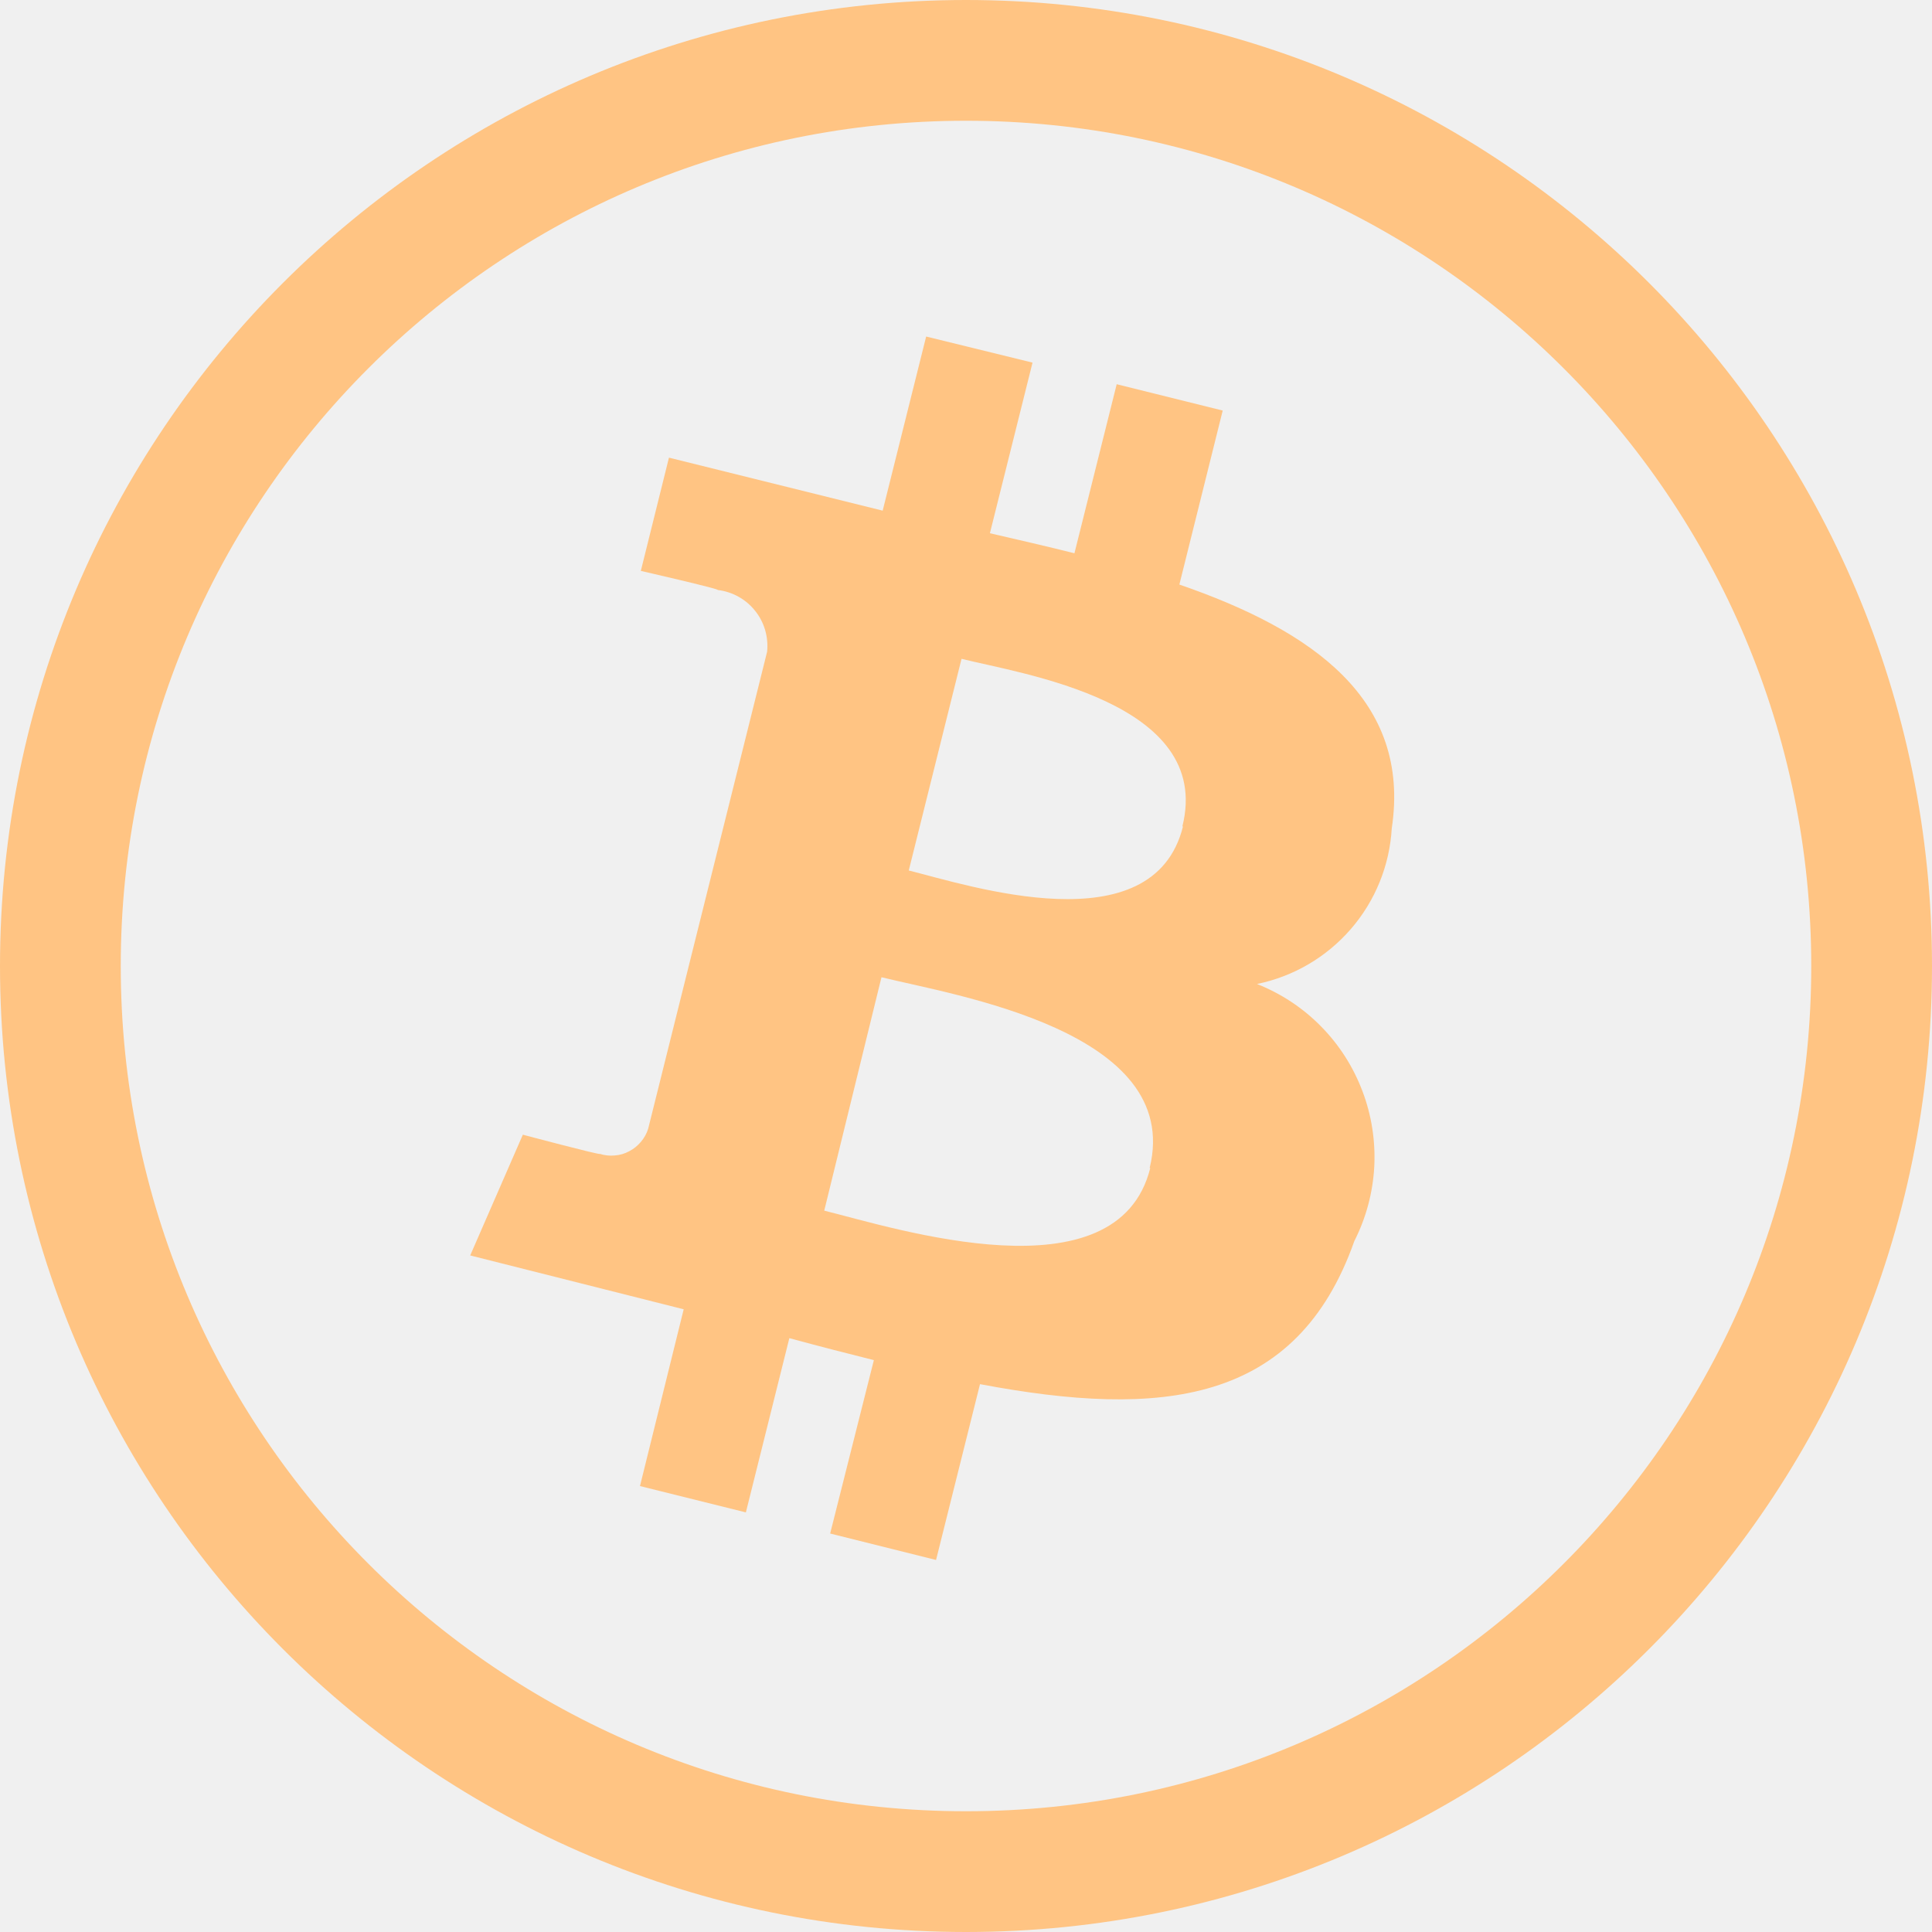
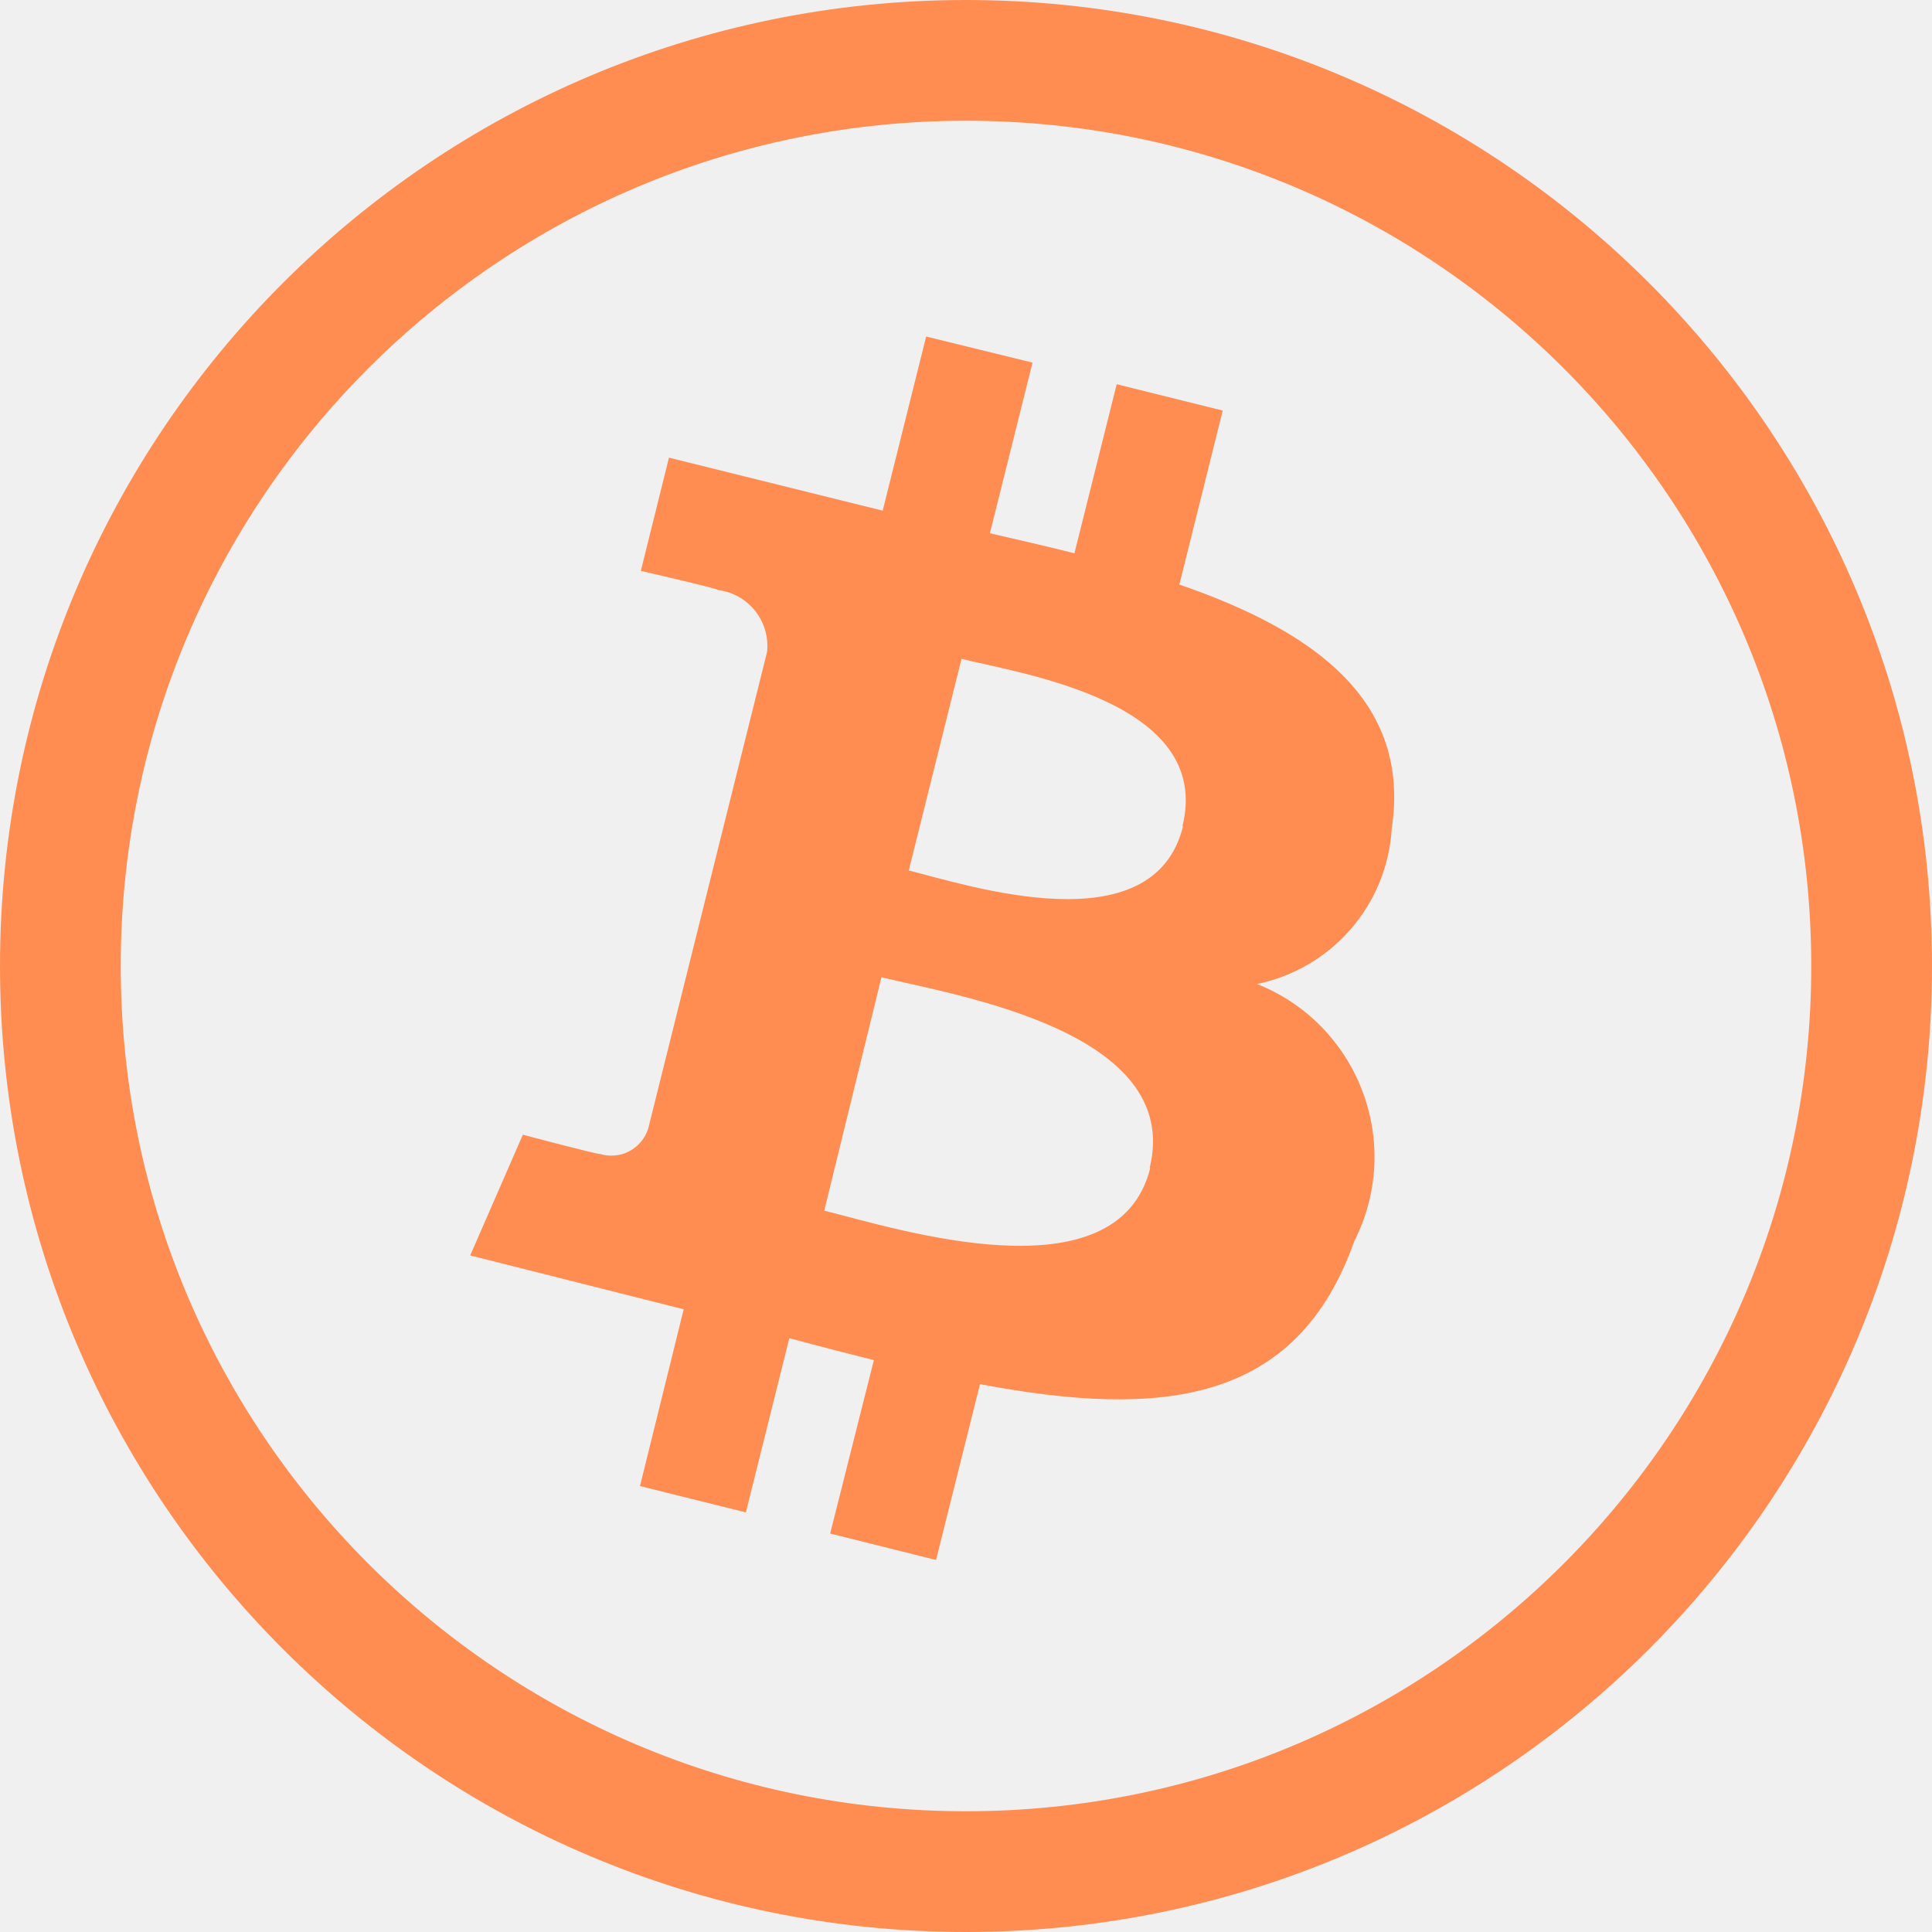
<svg xmlns="http://www.w3.org/2000/svg" width="16" height="16" viewBox="0 0 16 16" fill="none">
-   <g clip-path="url(#clip0_2407_17984)">
-     <path d="M11.526 6.86C11.686 5.796 10.875 5.223 9.767 4.841L10.126 3.4L9.248 3.182L8.898 4.582C8.668 4.524 8.431 4.47 8.198 4.416L8.551 3.003L7.67 2.787L7.31 4.229L5.54 3.79L5.307 4.728C5.307 4.728 5.958 4.877 5.944 4.886C6.066 4.901 6.177 4.962 6.253 5.058C6.33 5.153 6.365 5.275 6.353 5.397L5.368 9.347C5.356 9.387 5.335 9.424 5.308 9.456C5.281 9.488 5.248 9.515 5.211 9.534C5.174 9.554 5.134 9.566 5.092 9.569C5.05 9.573 5.008 9.569 4.968 9.556C4.977 9.569 4.33 9.397 4.33 9.397L3.894 10.397L5.662 10.843L5.3 12.307L6.177 12.525L6.537 11.082C6.776 11.147 7.009 11.207 7.237 11.264L6.875 12.7L7.752 12.919L8.116 11.463C9.616 11.746 10.738 11.632 11.216 10.278C11.313 10.087 11.369 9.878 11.381 9.664C11.392 9.45 11.359 9.236 11.283 9.036C11.207 8.835 11.091 8.653 10.94 8.5C10.79 8.347 10.609 8.228 10.41 8.149C10.712 8.087 10.985 7.927 11.187 7.694C11.389 7.461 11.508 7.168 11.526 6.86ZM9.526 9.673C9.254 10.763 7.419 10.173 6.826 10.026L7.3 8.093C7.9 8.242 9.8 8.536 9.521 9.673H9.526ZM9.797 6.844C9.55 7.836 8.022 7.332 7.526 7.209L7.963 5.456C8.454 5.58 10.05 5.81 9.792 6.844H9.797Z" fill="#FFC483" />
-     <path d="M8 15.5C12.142 15.5 15.5 12.142 15.5 8C15.5 3.858 12.142 0.5 8 0.5C3.858 0.5 0.5 3.858 0.5 8C0.5 12.142 3.858 15.5 8 15.5Z" stroke="#FFC483" stroke-linecap="square" />
+   <g clip-path="url(#clip0_421_4436)">
+     <path d="M11.526 6.86C11.686 5.796 10.875 5.223 9.767 4.841L10.126 3.4L9.248 3.182L8.898 4.582C8.668 4.524 8.431 4.47 8.198 4.416L8.551 3.003L7.67 2.787L7.31 4.229L5.54 3.79L5.307 4.728C5.307 4.728 5.958 4.877 5.944 4.886C6.066 4.901 6.176 4.962 6.253 5.058C6.329 5.153 6.365 5.275 6.353 5.397L5.368 9.347C5.355 9.387 5.335 9.424 5.308 9.456C5.281 9.488 5.248 9.515 5.211 9.534C5.174 9.554 5.134 9.566 5.092 9.569C5.05 9.573 5.008 9.569 4.968 9.556C4.977 9.569 4.33 9.397 4.33 9.397L3.894 10.397L5.662 10.843L5.3 12.307L6.177 12.525L6.537 11.082C6.776 11.147 7.009 11.207 7.237 11.264L6.875 12.7L7.752 12.919L8.116 11.463C9.616 11.746 10.738 11.632 11.216 10.278C11.313 10.087 11.369 9.878 11.381 9.664C11.392 9.45 11.359 9.236 11.283 9.036C11.207 8.835 11.09 8.653 10.94 8.5C10.79 8.347 10.609 8.228 10.41 8.149C10.712 8.087 10.985 7.927 11.187 7.694C11.389 7.461 11.508 7.168 11.526 6.86ZM9.526 9.673C9.254 10.763 7.419 10.173 6.826 10.026L7.3 8.093C7.9 8.242 9.8 8.536 9.521 9.673H9.526ZM9.797 6.844C9.55 7.836 8.022 7.332 7.526 7.209L7.963 5.456C8.454 5.58 10.05 5.81 9.792 6.844H9.797Z" fill="#FF8D52" />
+     <path d="M8 15.5C12.142 15.5 15.5 12.142 15.5 8C15.5 3.858 12.142 0.5 8 0.5C3.858 0.5 0.5 3.858 0.5 8C0.5 12.142 3.858 15.5 8 15.5Z" stroke="#FF8D52" stroke-linecap="square" />
  </g>
  <defs>
-     <clipPath id="clip0_2407_17984">
+     <clipPath id="clip0_421_4436">
      <rect width="16" height="16" fill="white" />
    </clipPath>
  </defs>
</svg>
